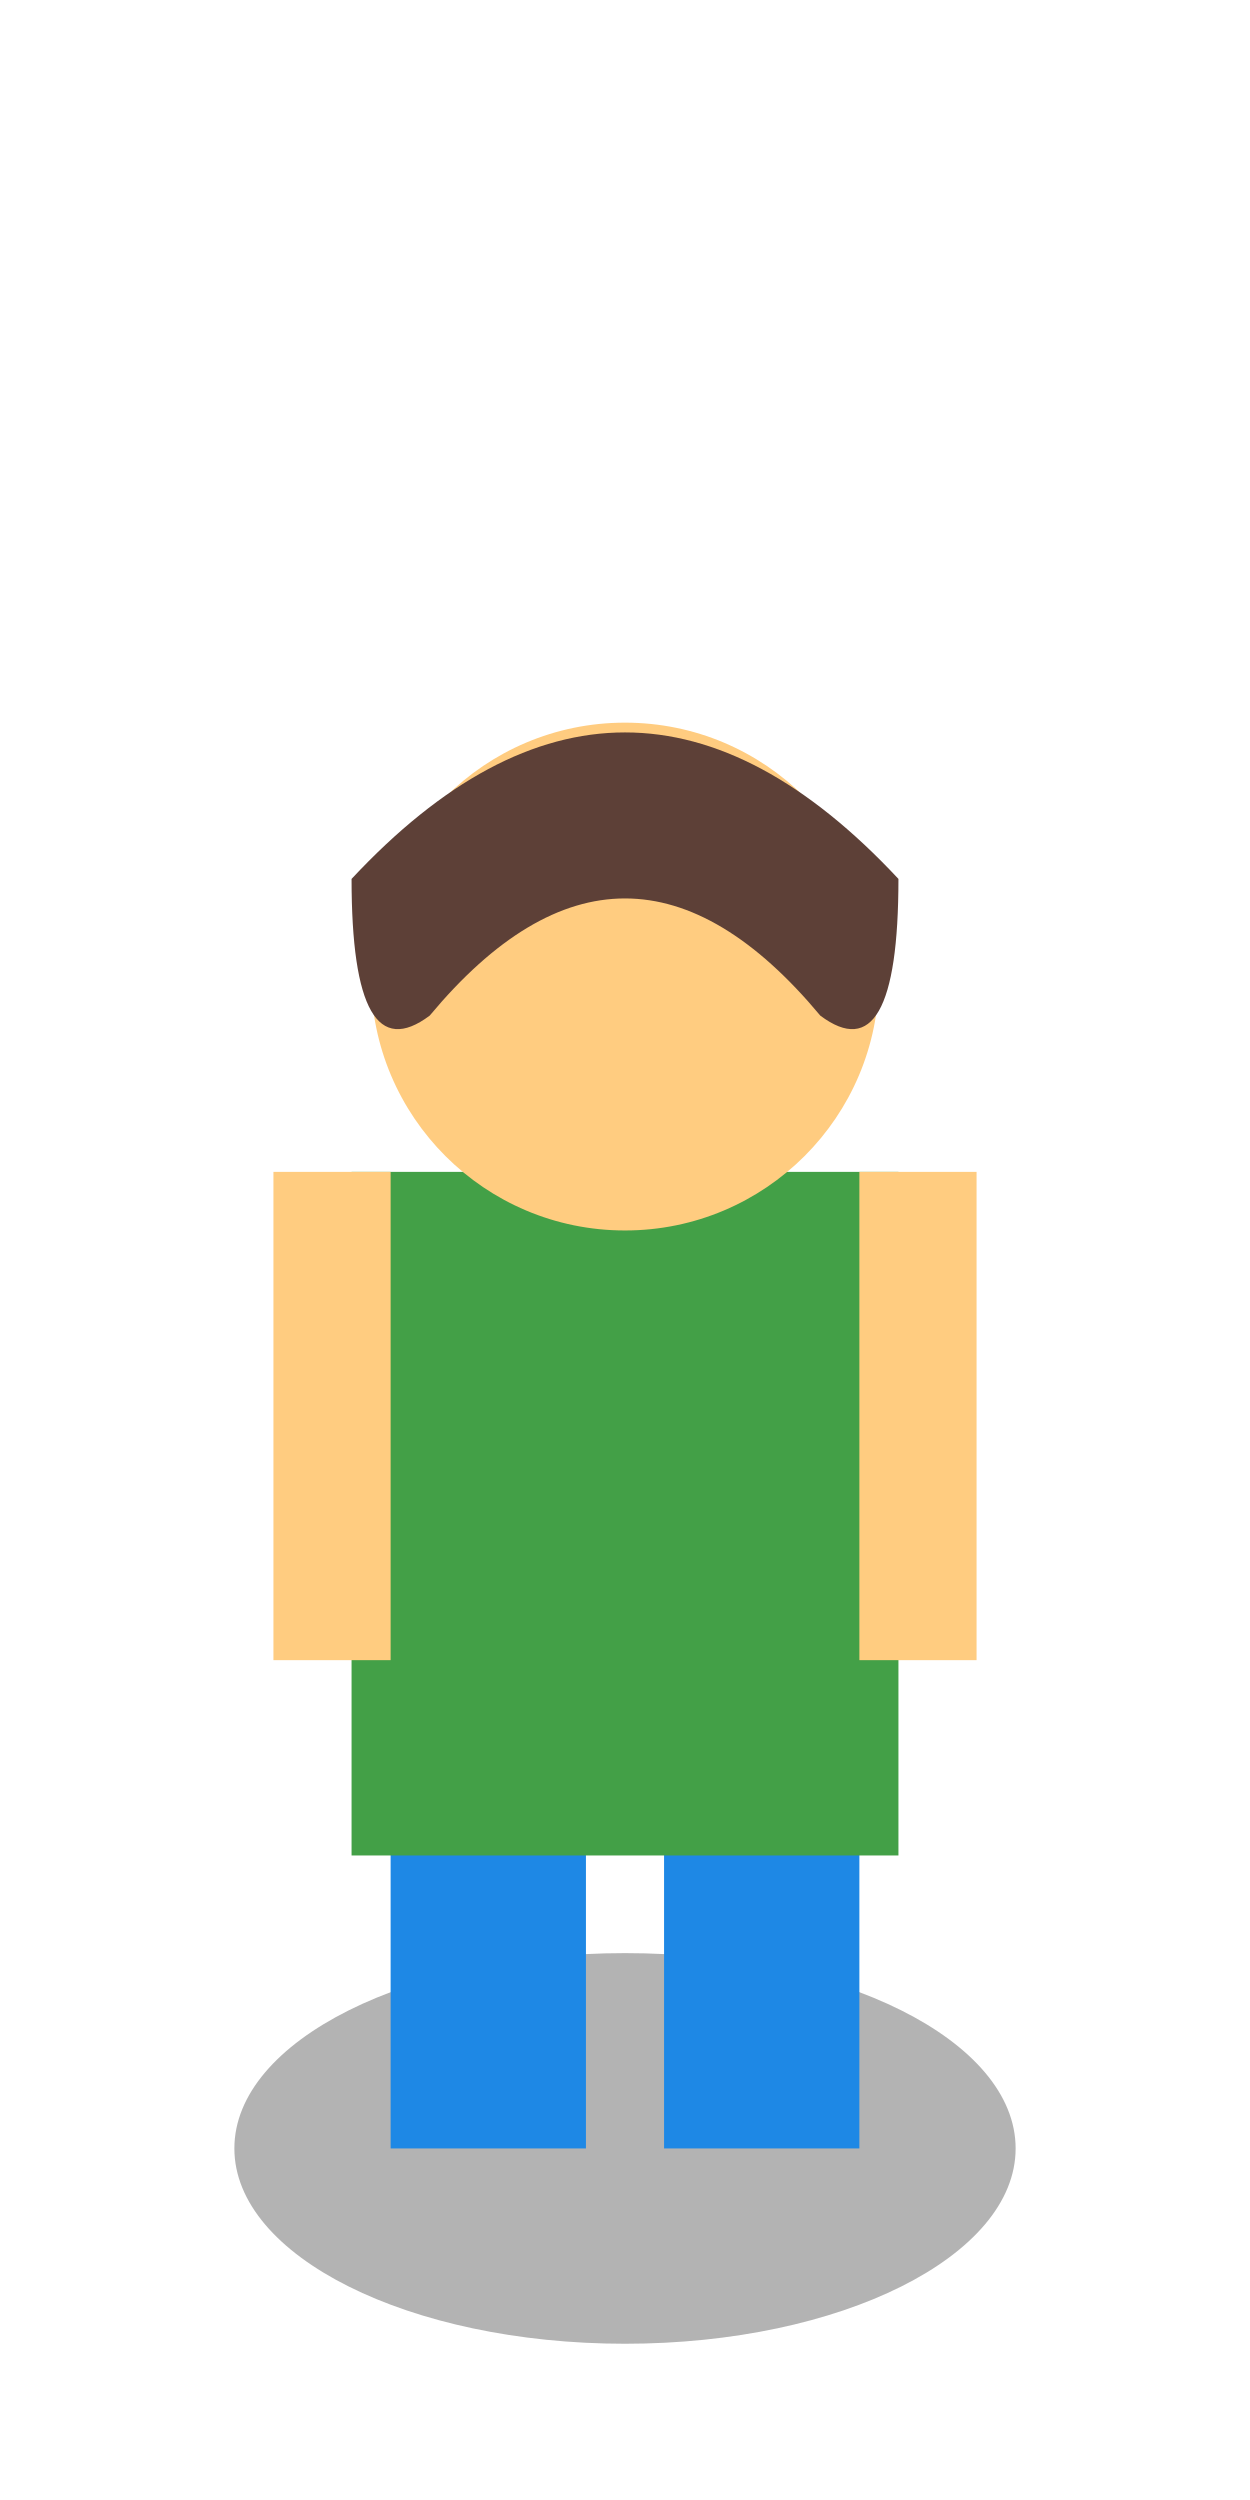
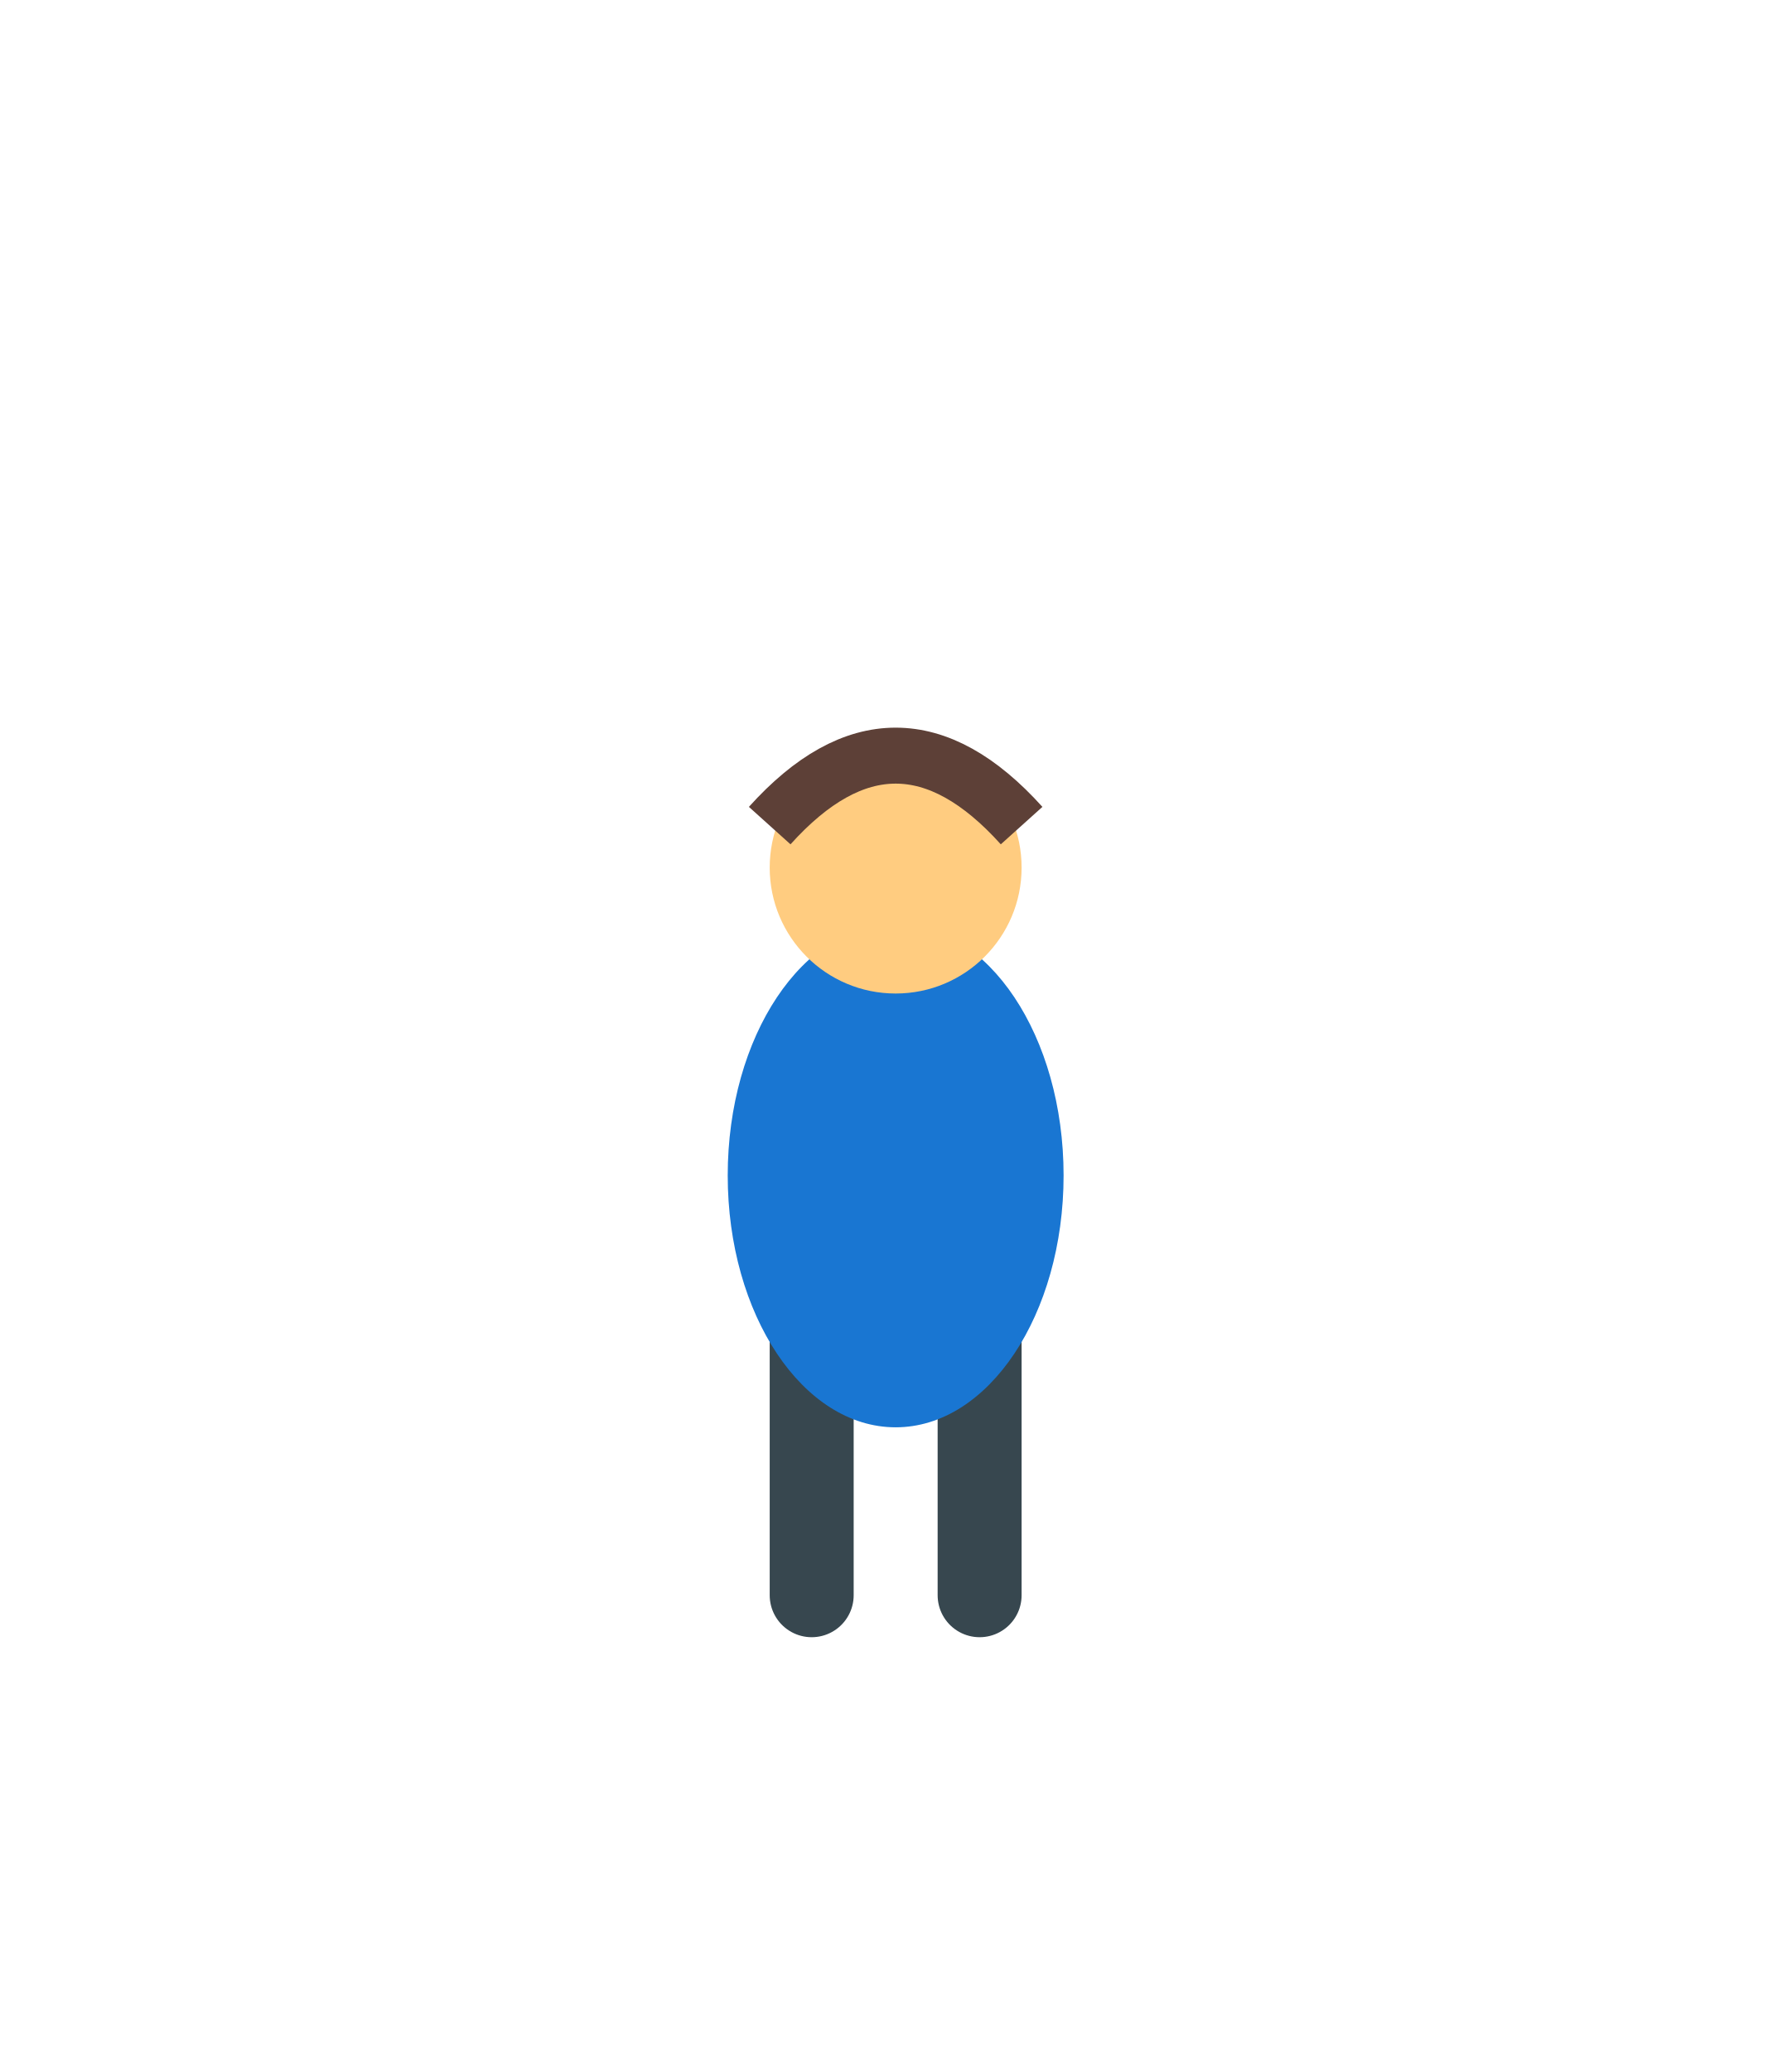
- <svg xmlns="http://www.w3.org/2000/svg" width="64" height="128" viewBox="0 0 64 128">
-   <ellipse cx="32" cy="110" rx="20" ry="10" fill="rgba(0,0,0,0.3)" />
-   <rect x="20" y="90" width="10" height="20" fill="#1E88E5" />
-   <rect x="34" y="90" width="10" height="20" fill="#1E88E5" />
-   <rect x="18" y="60" width="28" height="35" fill="#43A047" />
-   <rect x="14" y="60" width="6" height="25" fill="#FFCC80" />
-   <rect x="44" y="60" width="6" height="25" fill="#FFCC80" />
-   <circle cx="32" cy="50" r="13" fill="#FFCC80" />
-   <path d="M18 45 Q32 30 46 45 Q46 55 42 52 Q32 40 22 52 Q18 55 18 45" fill="#5D4037" />
+ <svg xmlns="http://www.w3.org/2000/svg" width="128" height="148" viewBox="0 0 128 148">
+   <g transform="translate(0, 84)">
+     <path d="M58 10 L58 30" stroke="#37474F" stroke-width="6" stroke-linecap="round" />
+     <path d="M70 10 L70 30" stroke="#37474F" stroke-width="6" stroke-linecap="round" />
+     <ellipse cx="64" cy="0" rx="12" ry="18" fill="#1976D2" />
+     <circle cx="64" cy="-22" r="9" fill="#FFCC80" />
+     <path d="M55 -25 Q64 -35 73 -25" stroke="#5D4037" stroke-width="4" fill="none" />
+   </g>
</svg>
